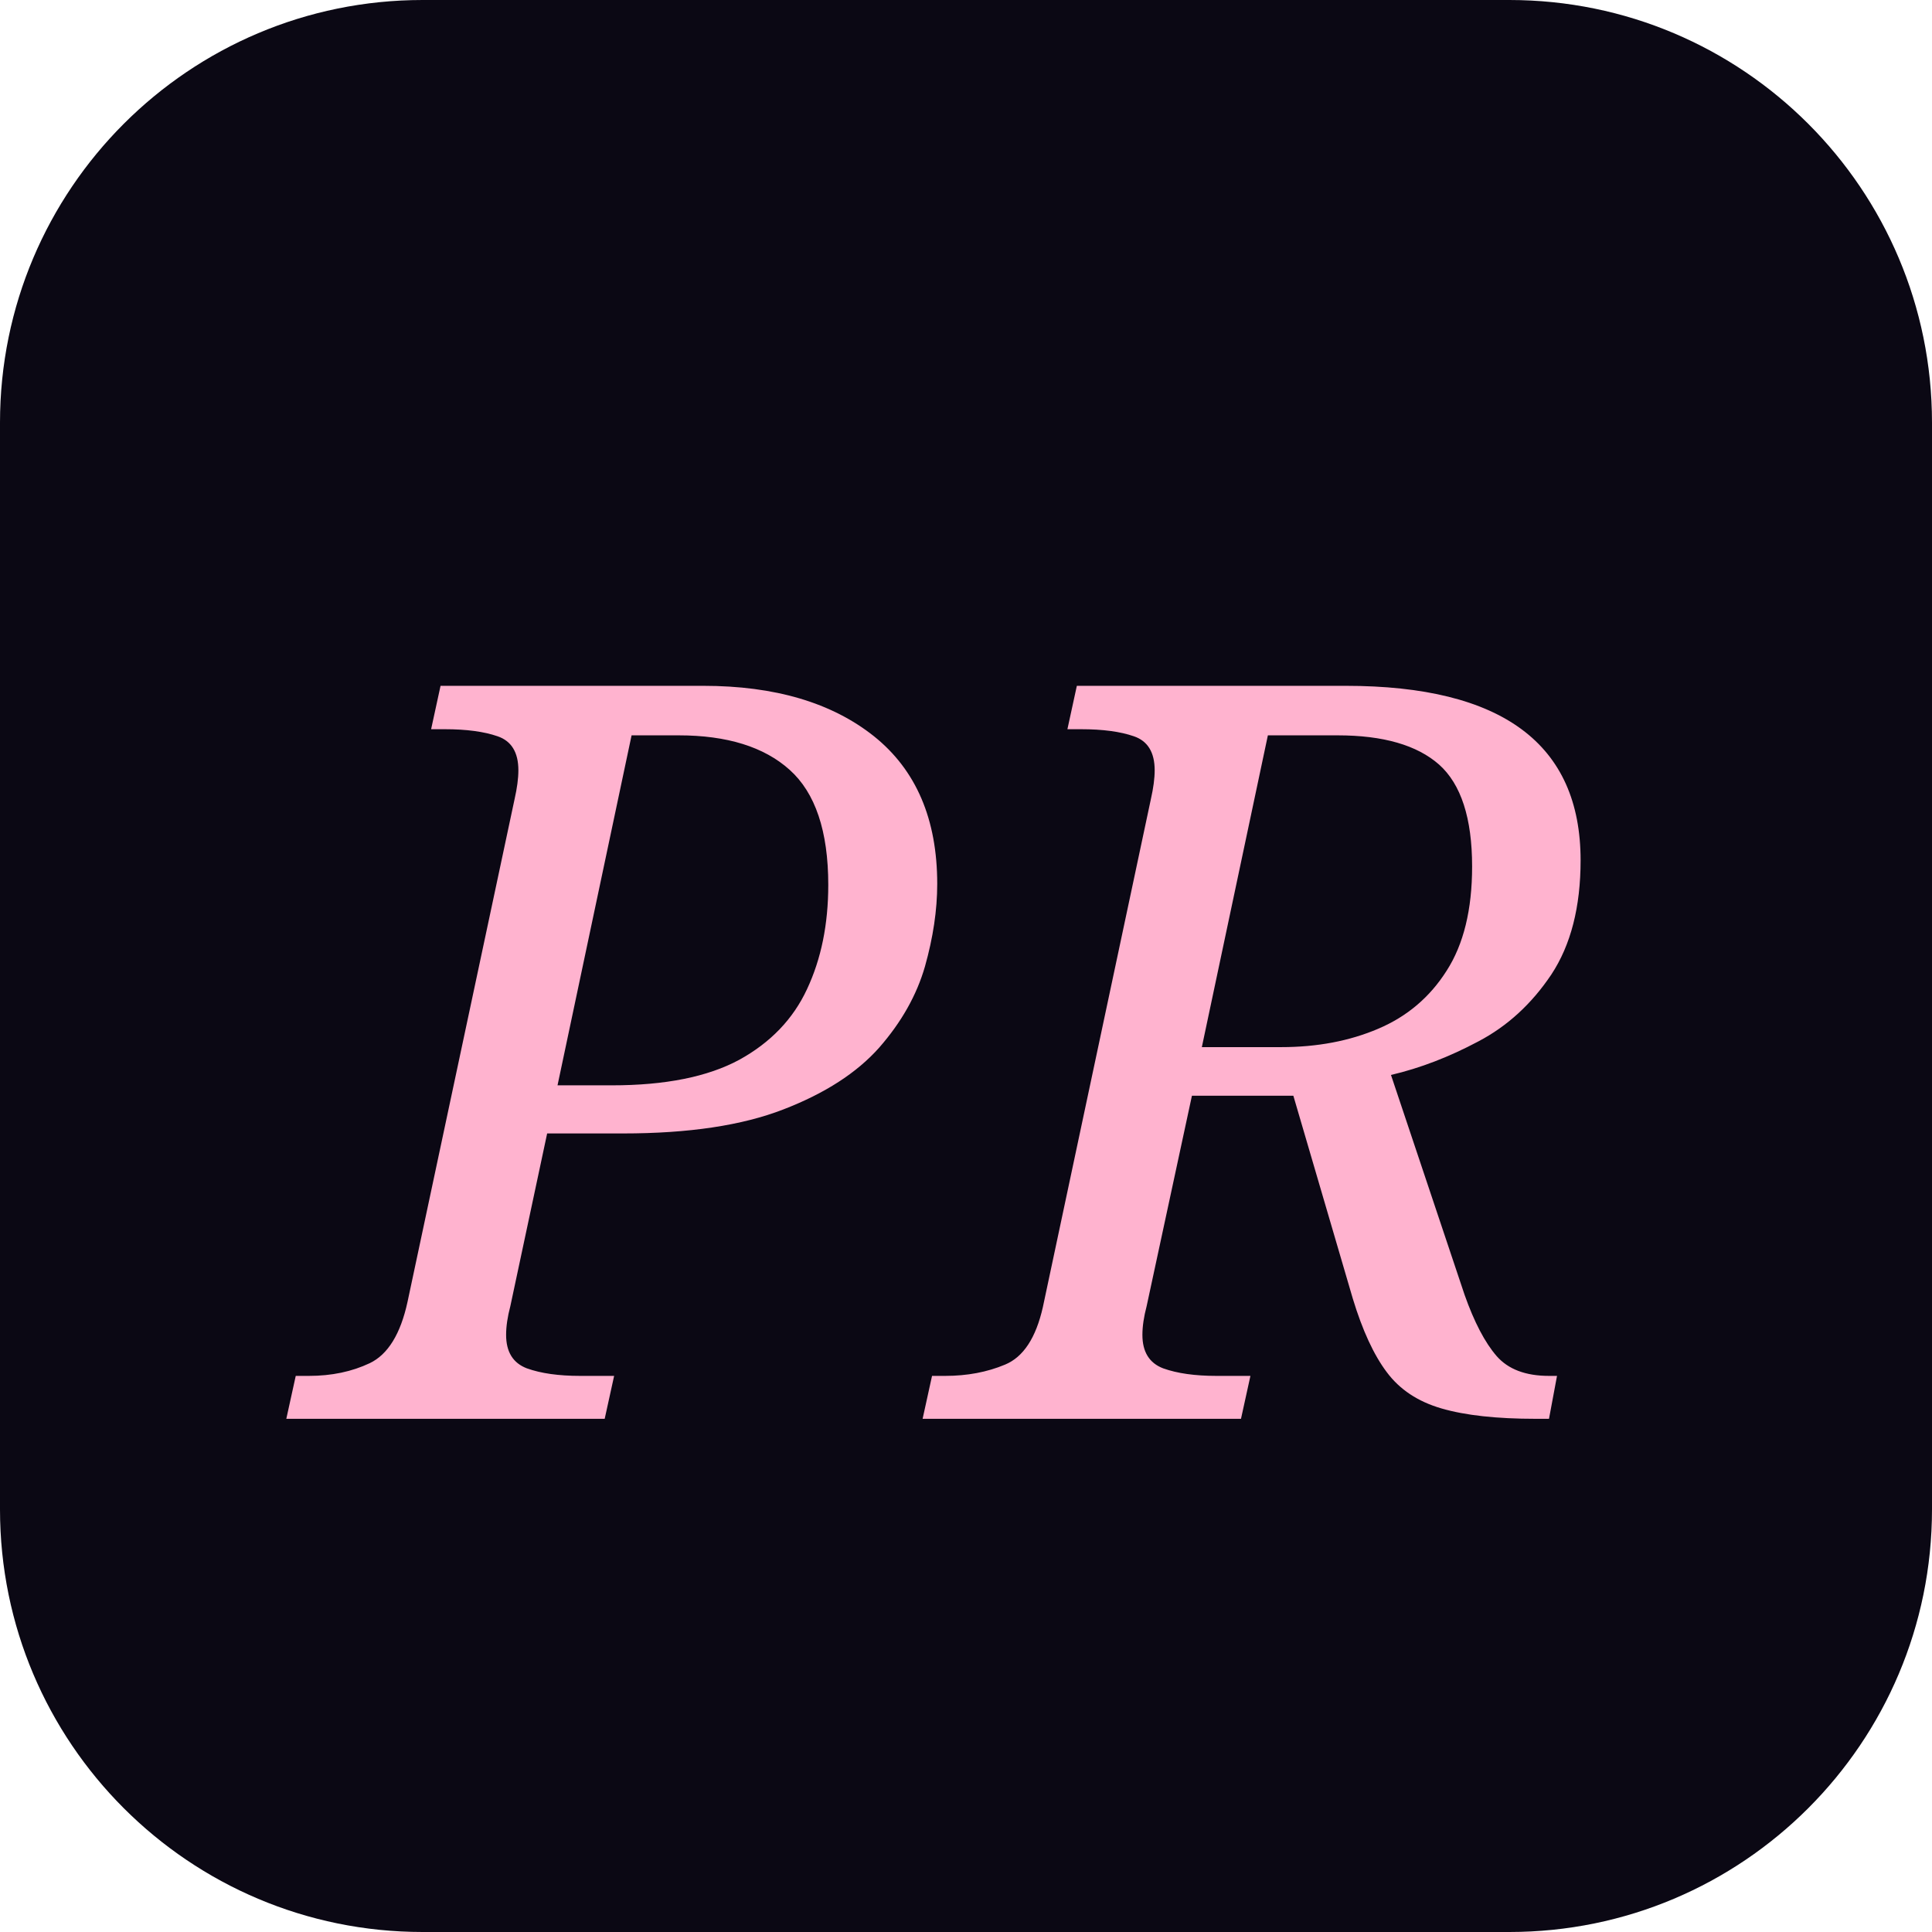
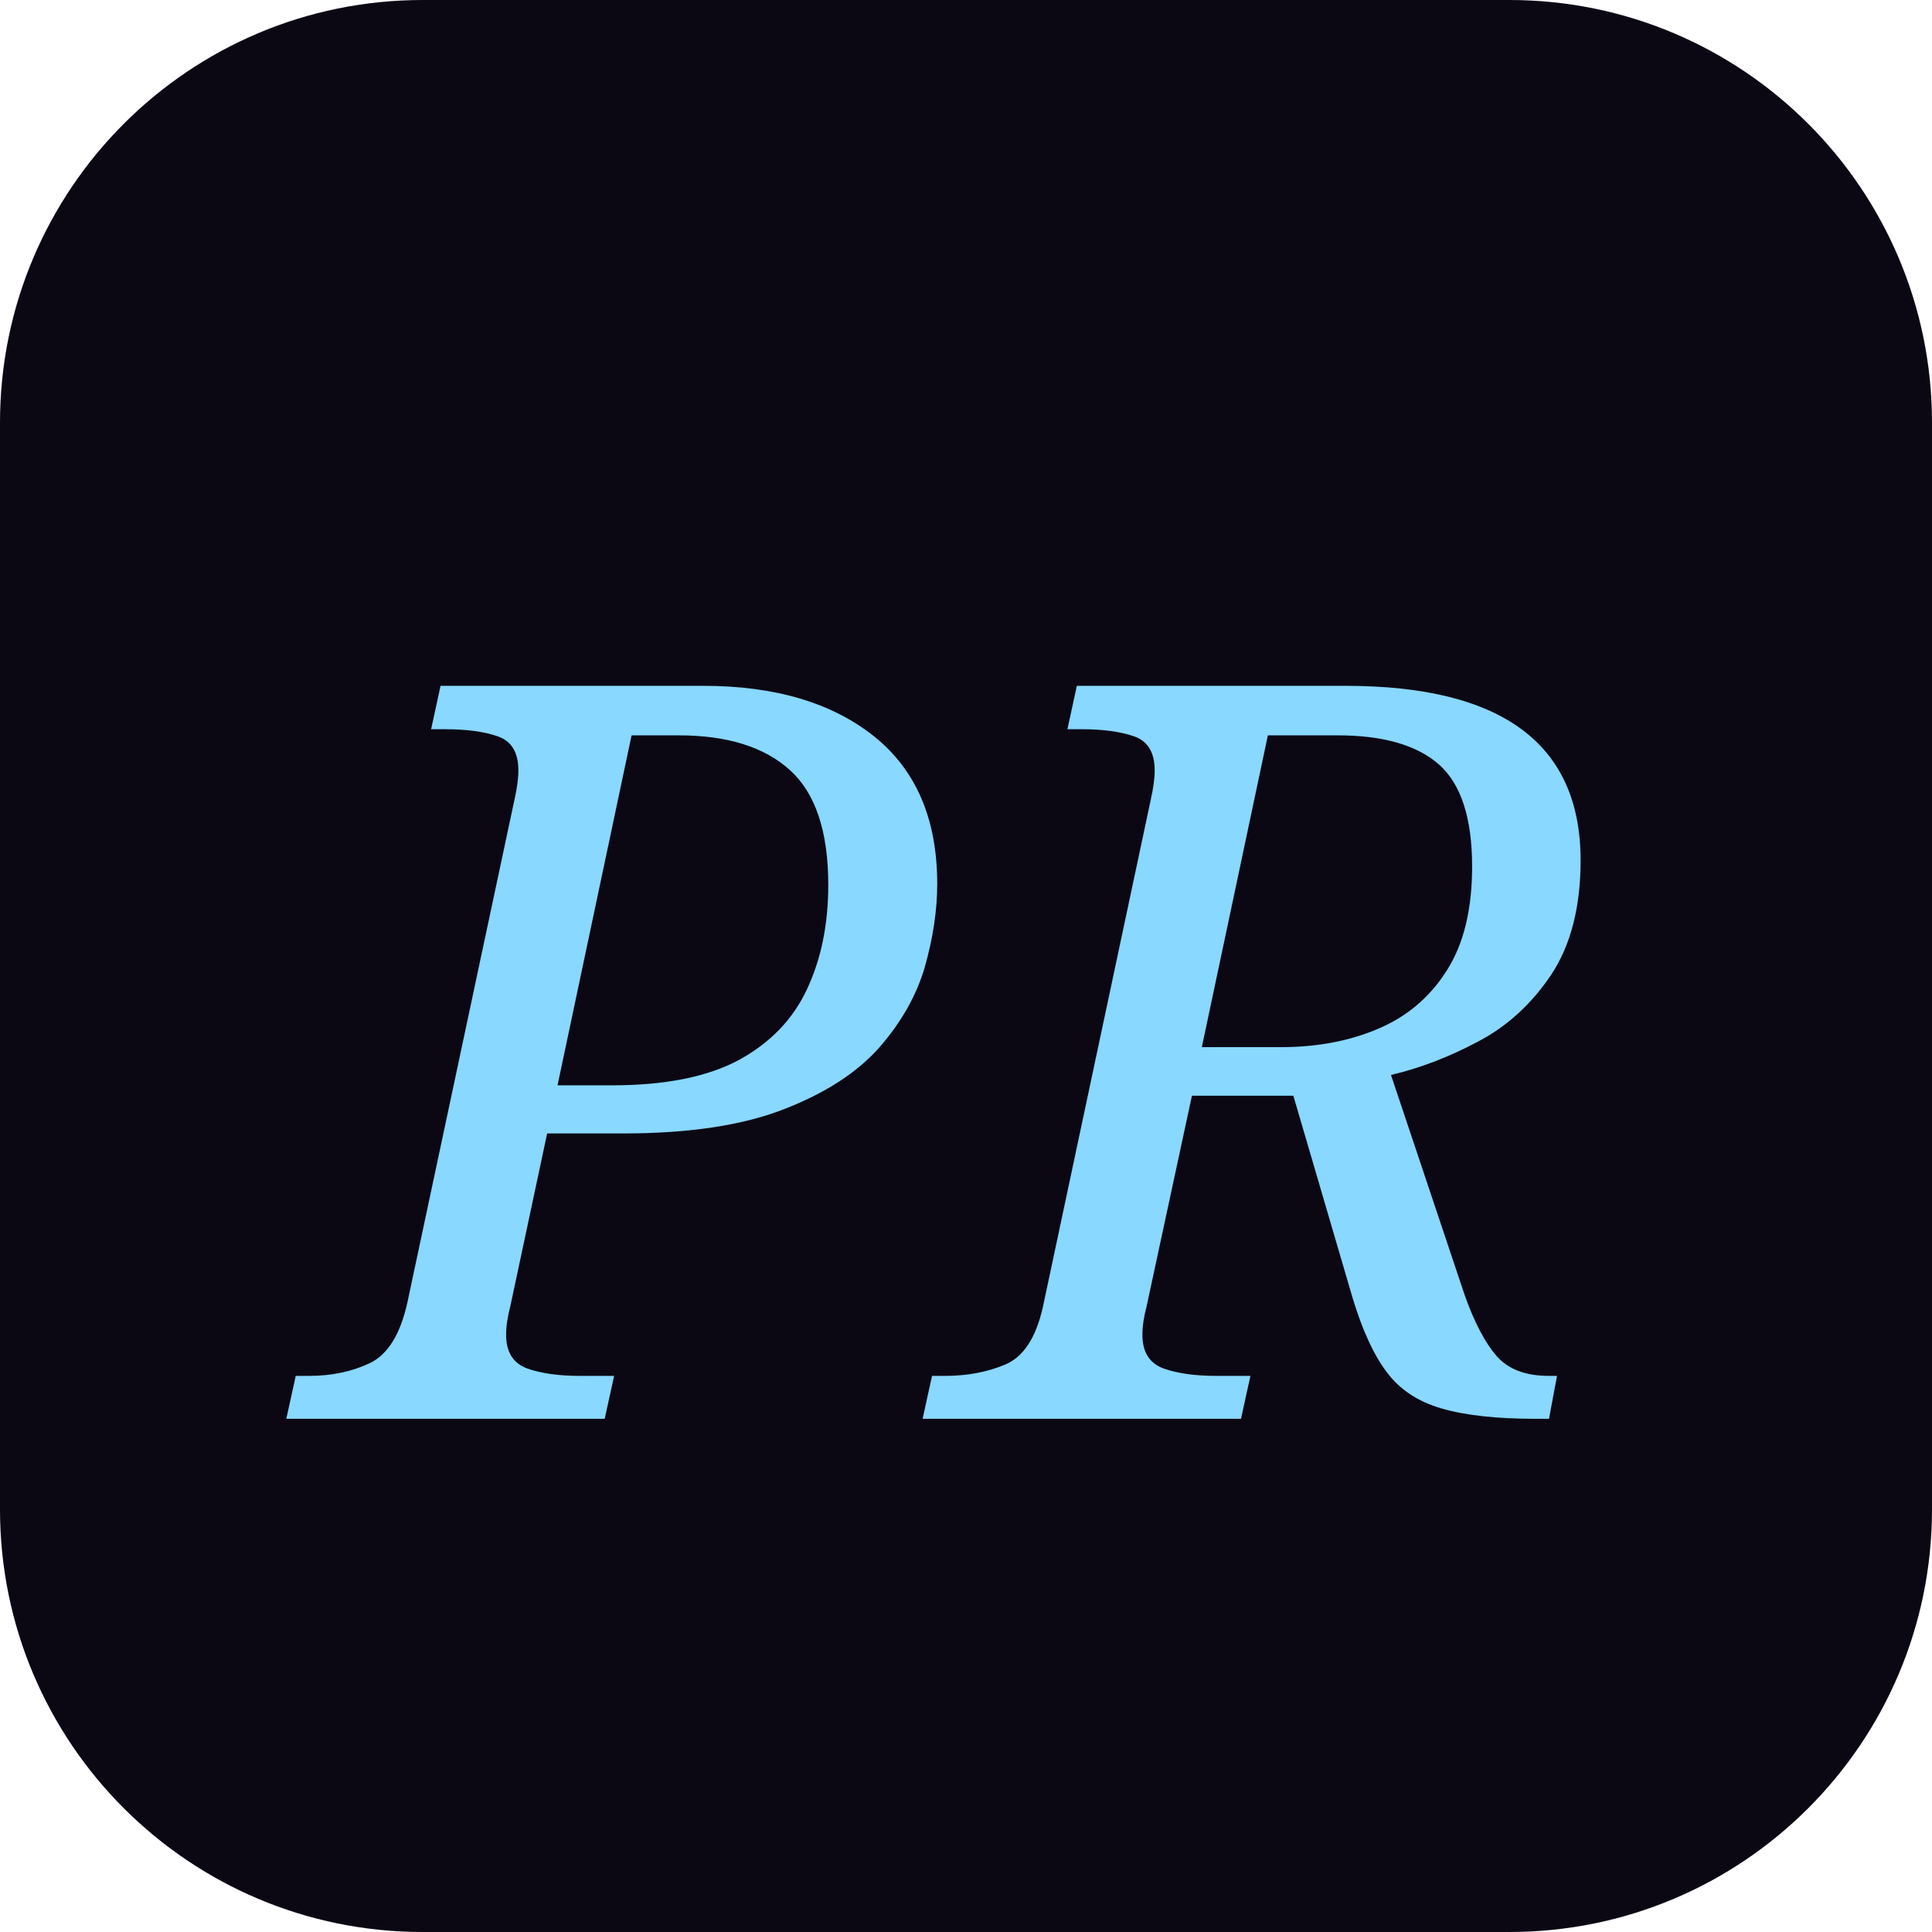
<svg xmlns="http://www.w3.org/2000/svg" viewBox="0 0 64 64">
  <rect width="64" height="64" rx="14" fill="#0b0814" />
-   <text x="50%" y="55%" text-anchor="middle" dominant-baseline="middle" font-family="Georgia, serif" font-style="italic" font-size="34" fill="#ffb3cf">PR</text>
+   <text x="50%" y="55%" text-anchor="middle" dominant-baseline="middle" font-family="Georgia, serif" font-style="italic" font-size="34" fill="#88d8ff">PR</text>
</svg>
